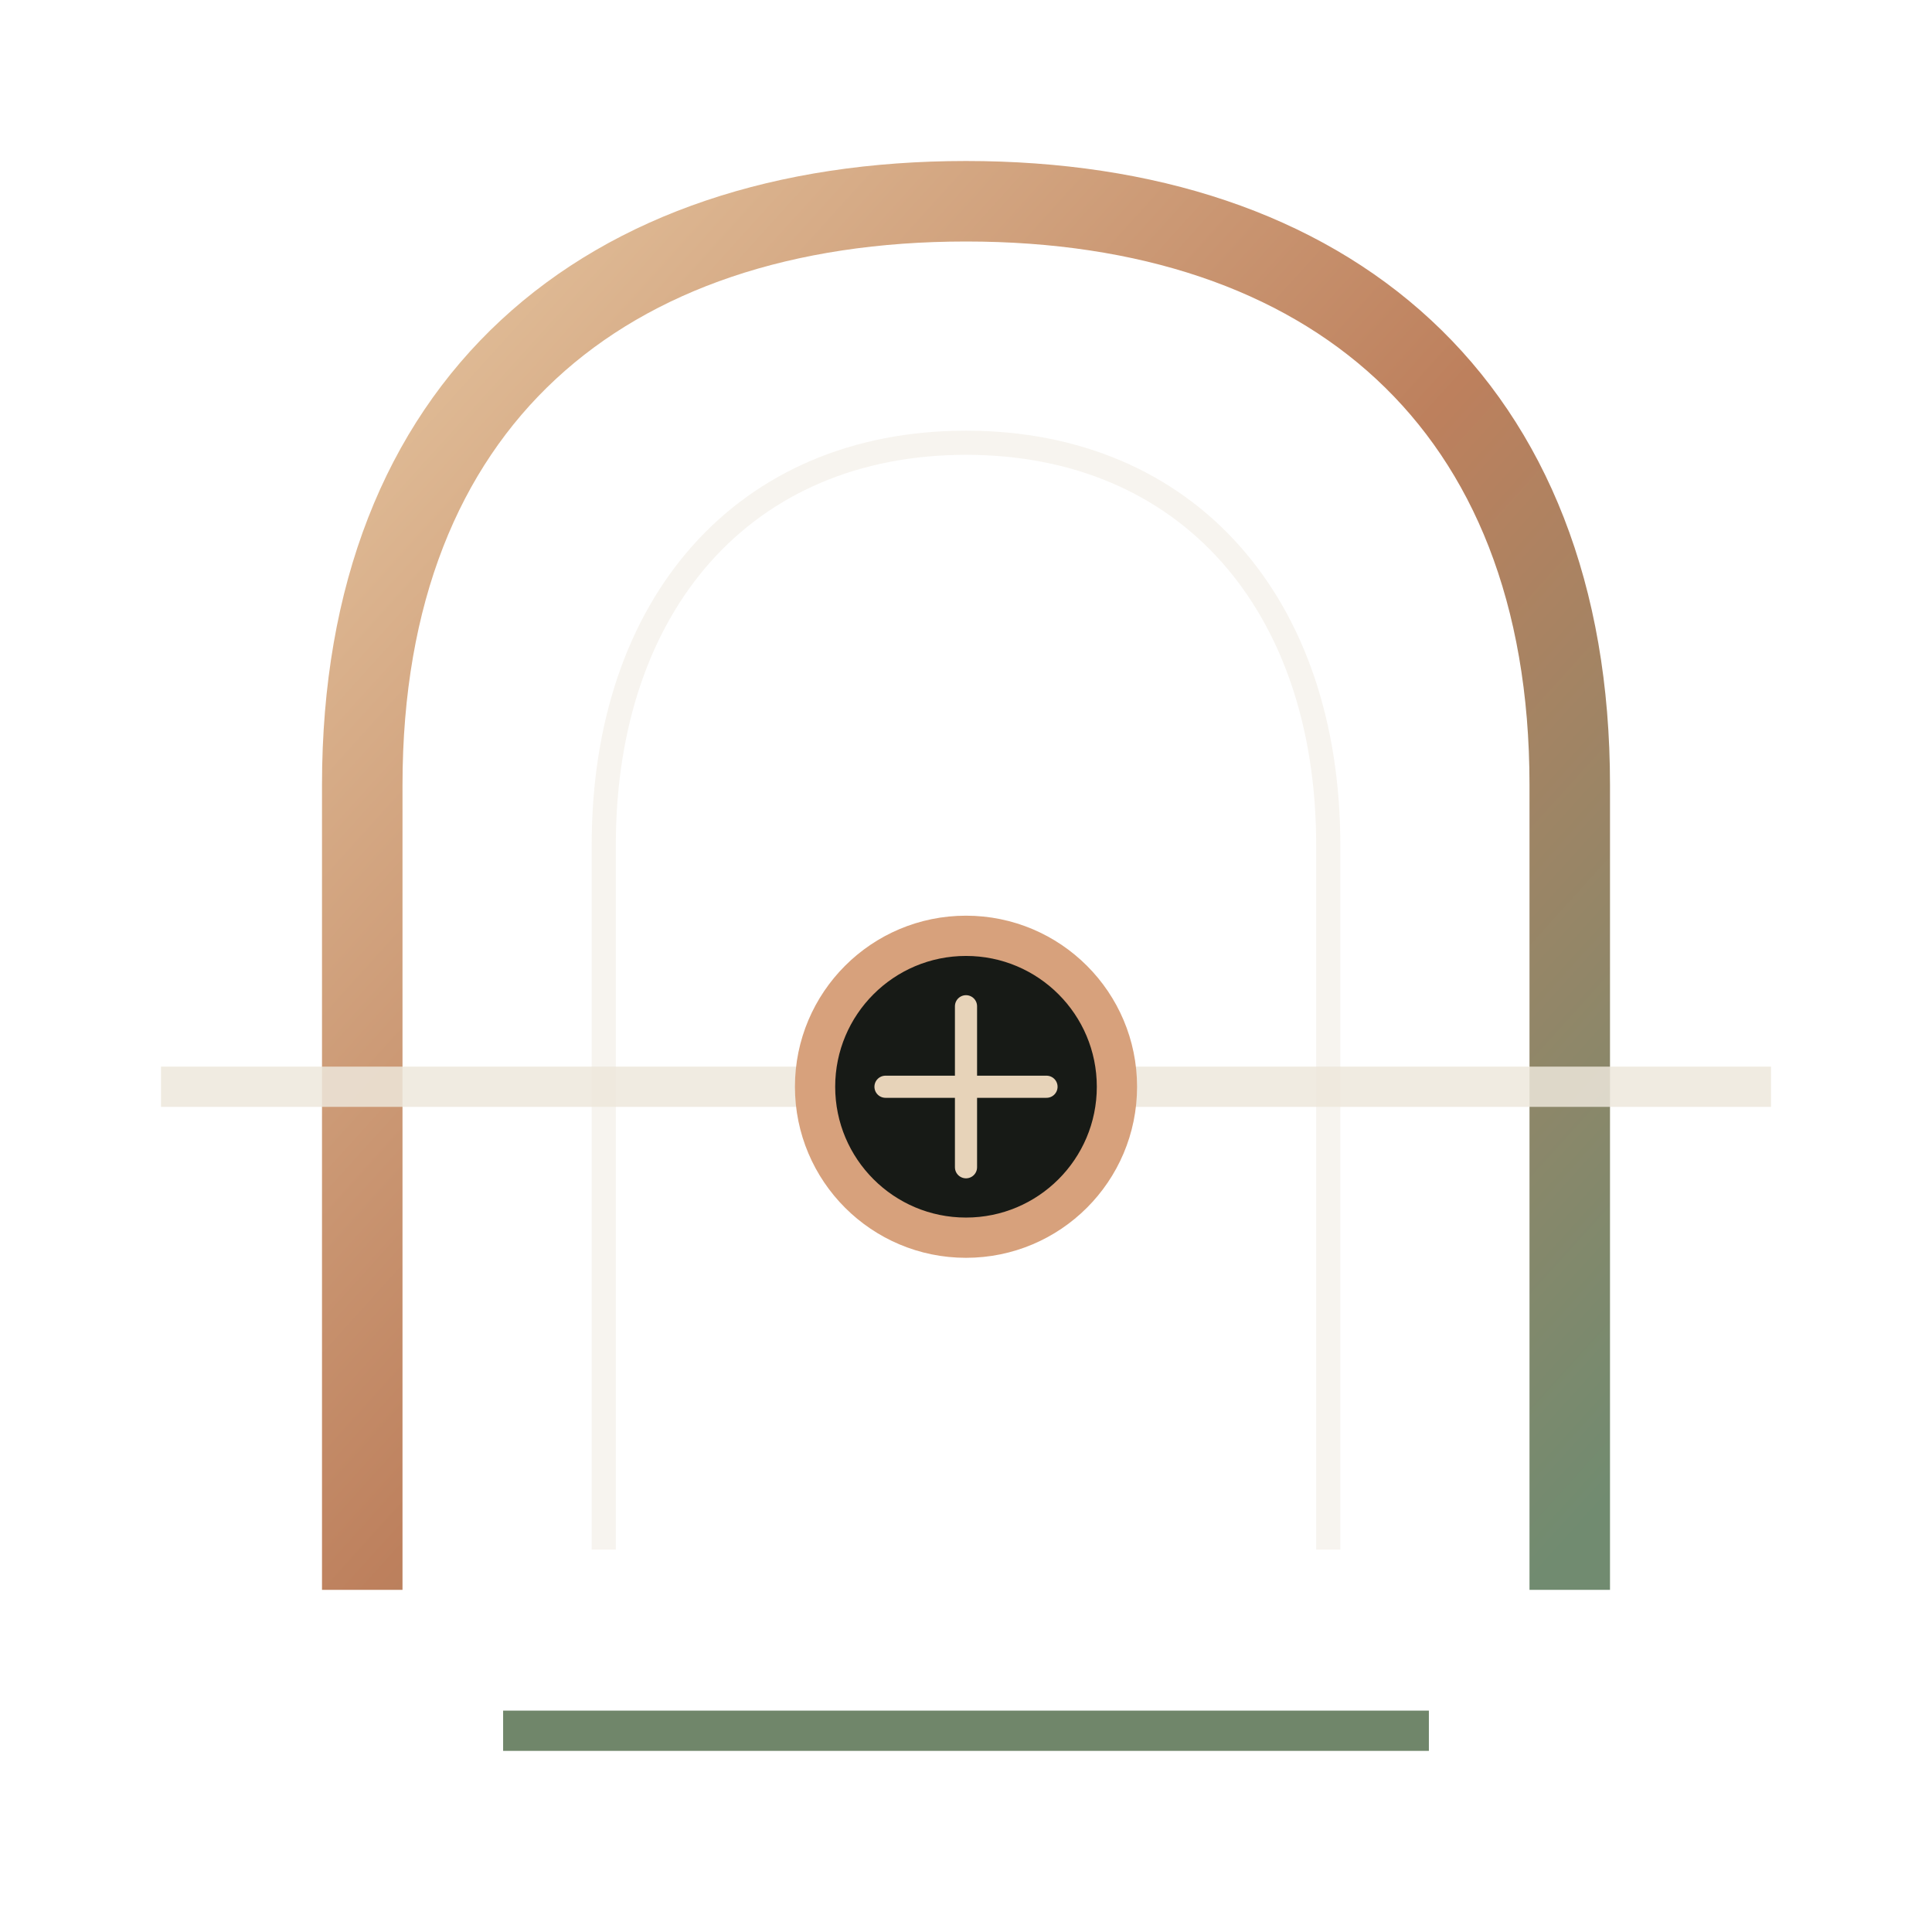
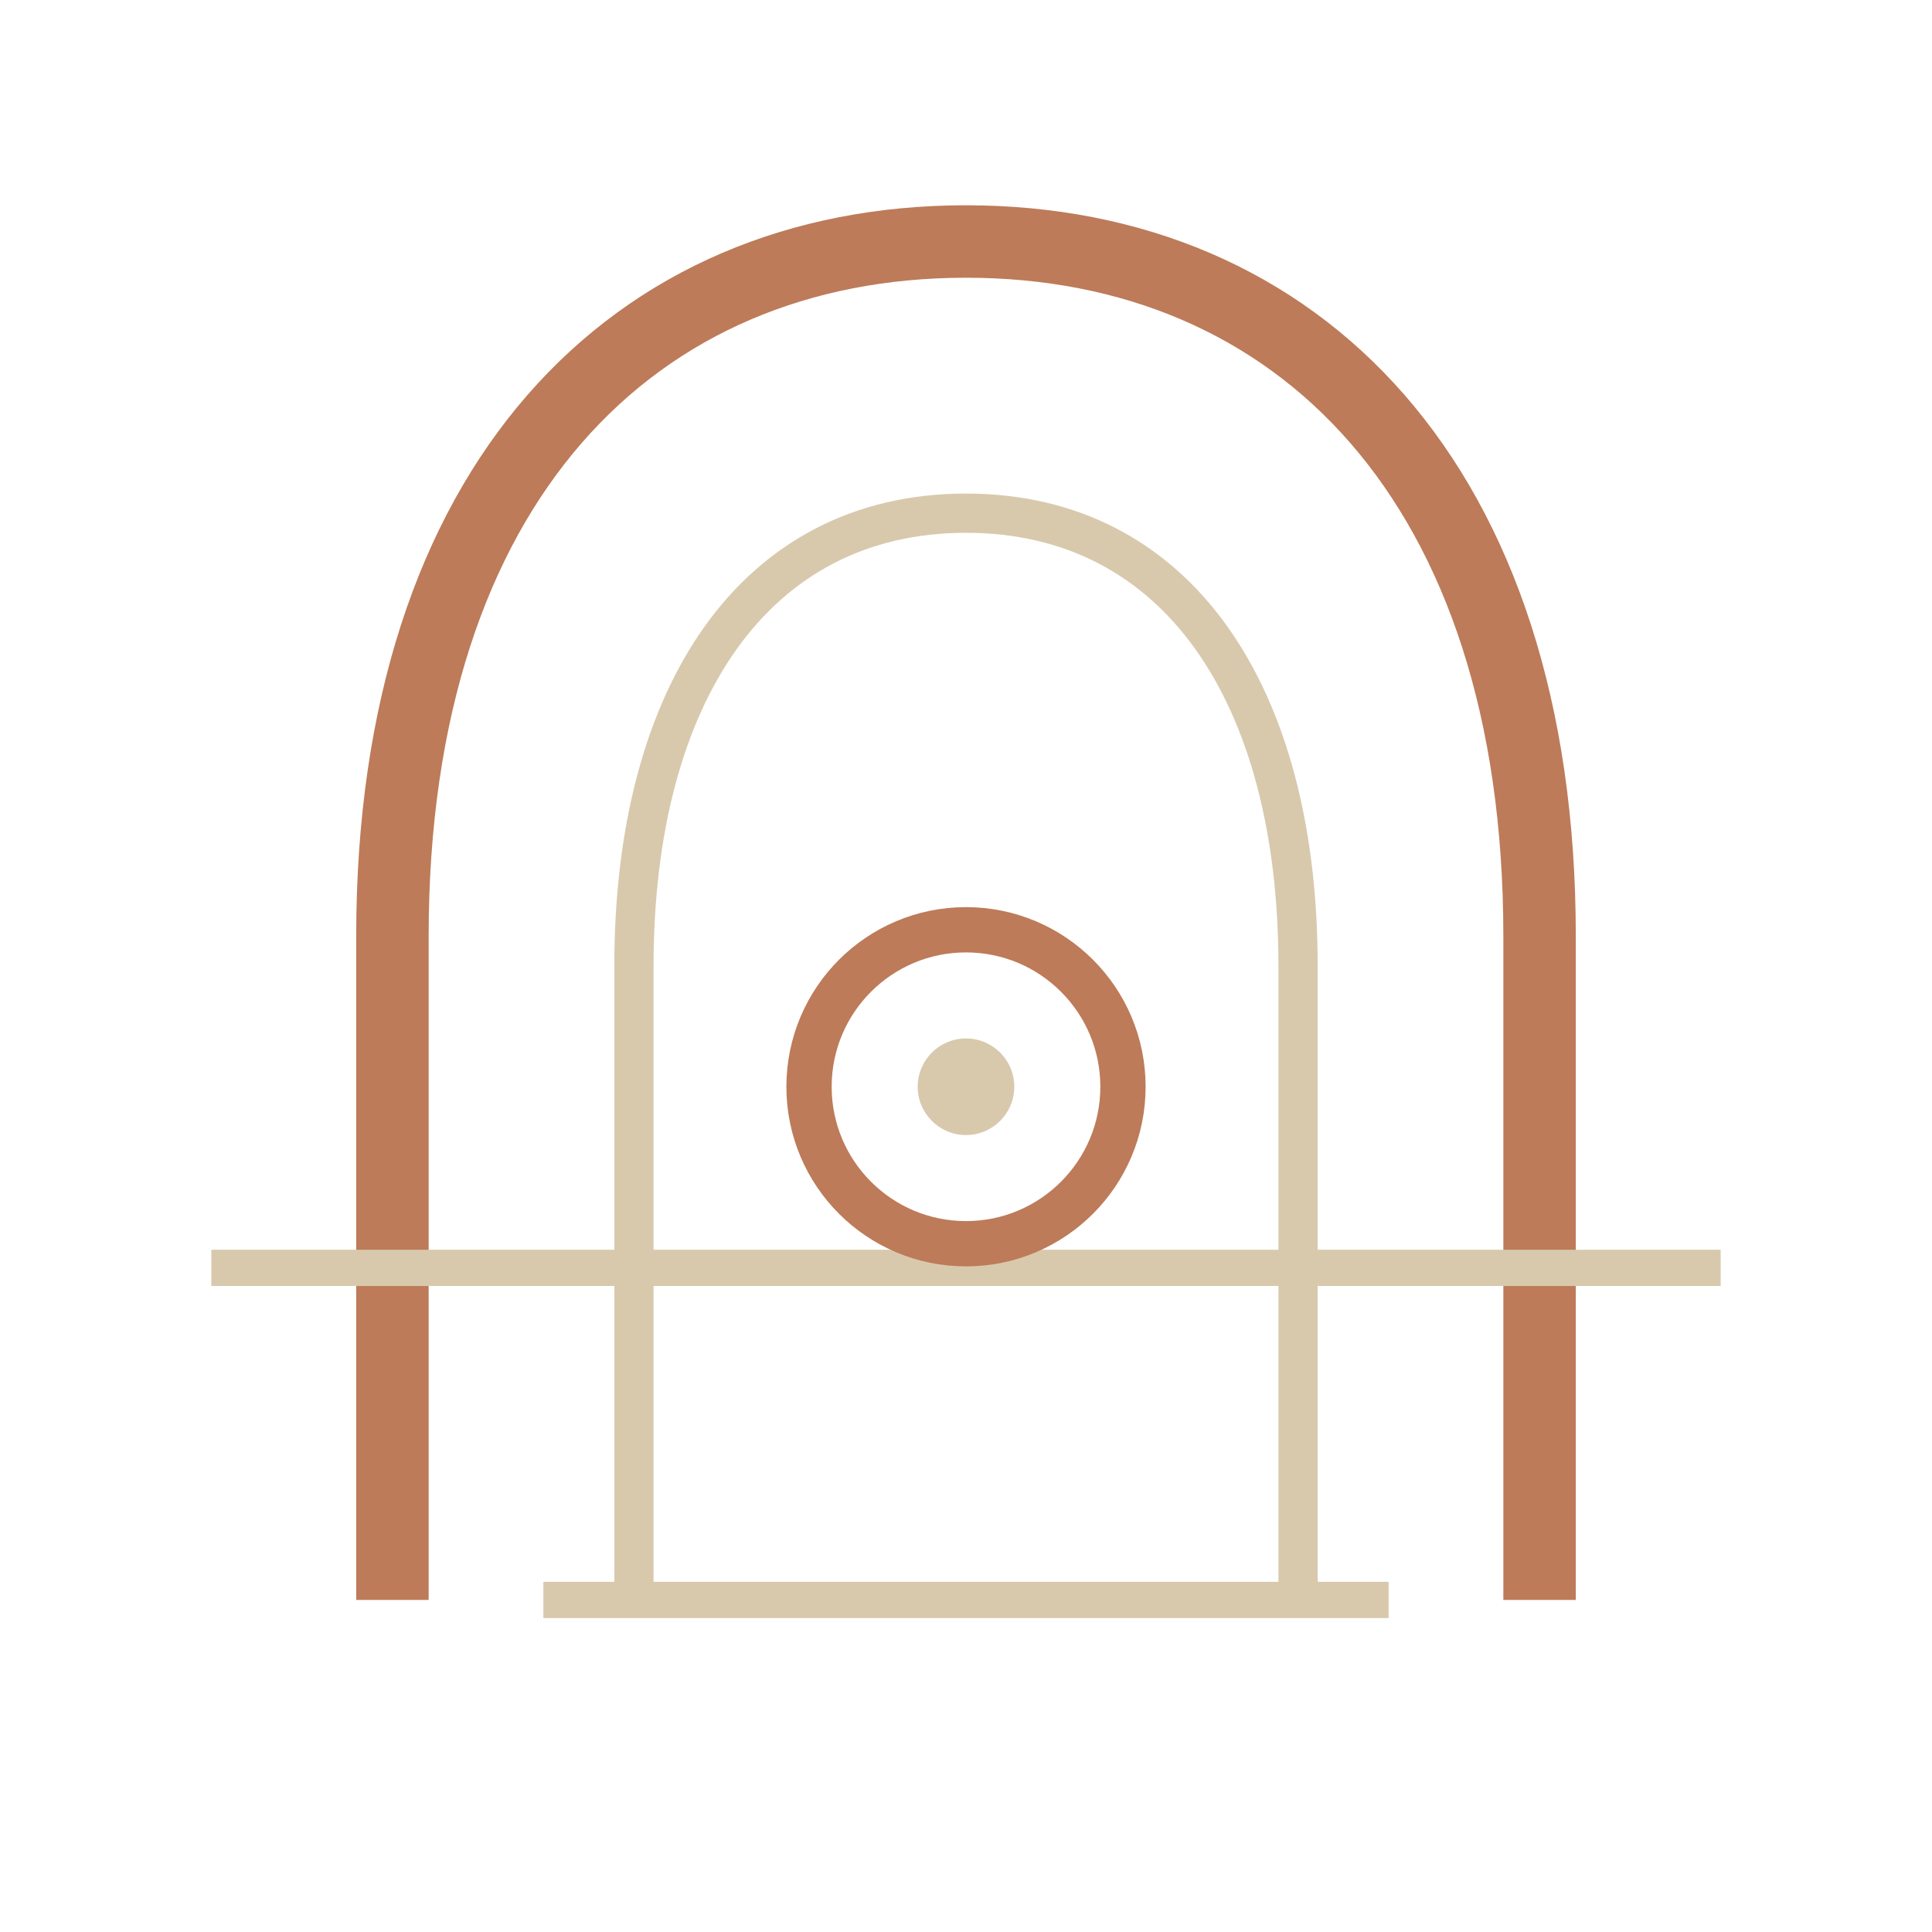
- <svg xmlns="http://www.w3.org/2000/svg" viewBox="0 0 96 96" role="img" aria-labelledby="title desc">
-   <defs>
-     <linearGradient id="metal" x1="0" y1="0" x2="1" y2="1">
-       <stop offset="0" stop-color="#e6c6a0" />
-       <stop offset="0.52" stop-color="#bd805d" />
-       <stop offset="1" stop-color="#718b70" />
-     </linearGradient>
-   </defs>
-   <path d="M18 77V39C18 20 30 10 48 10s30 10 30 29v38" fill="none" stroke="url(#metal)" stroke-width="4" stroke-linecap="square" />
-   <path d="M30 77V42c0-12 7-20 18-20s18 8 18 20v35" fill="none" stroke="#eee8dc" stroke-opacity=".48" stroke-width="1.2" />
-   <path d="M8 54H88" fill="none" stroke="#eee8dc" stroke-opacity=".84" stroke-width="2" />
-   <circle cx="48" cy="54" r="7.5" fill="#171a16" stroke="#d7a17c" stroke-width="2" />
-   <path d="M44 54h8M48 50v8" stroke="#e7d3b9" stroke-width="1.1" stroke-linecap="round" />
-   <path d="M26 86h44" stroke="#70866a" stroke-width="2" stroke-linecap="square" />
+ <svg xmlns="http://www.w3.org/2000/svg" viewBox="0 0 64 64" role="img" aria-labelledby="title">
+   <rect width="64" height="64" fill="none" />
+   <path d="M13 53V31C13 16 21 8 32 8s19 8 19 23v22" fill="none" stroke="#bd7b59" stroke-width="2.4" />
+   <path d="M21 53V32c0-9 4-15 11-15s11 6 11 15v21" fill="none" stroke="#d8c9ad" stroke-width="1.3" />
+   <path d="M7 42h50M18 53h28" fill="none" stroke="#d8c9ad" stroke-width="1.2" />
+   <circle cx="32" cy="36" r="5.2" fill="none" stroke="#bd7b59" stroke-width="1.5" />
+   <circle cx="32" cy="36" r="1.6" fill="#d8c9ad" />
</svg>
